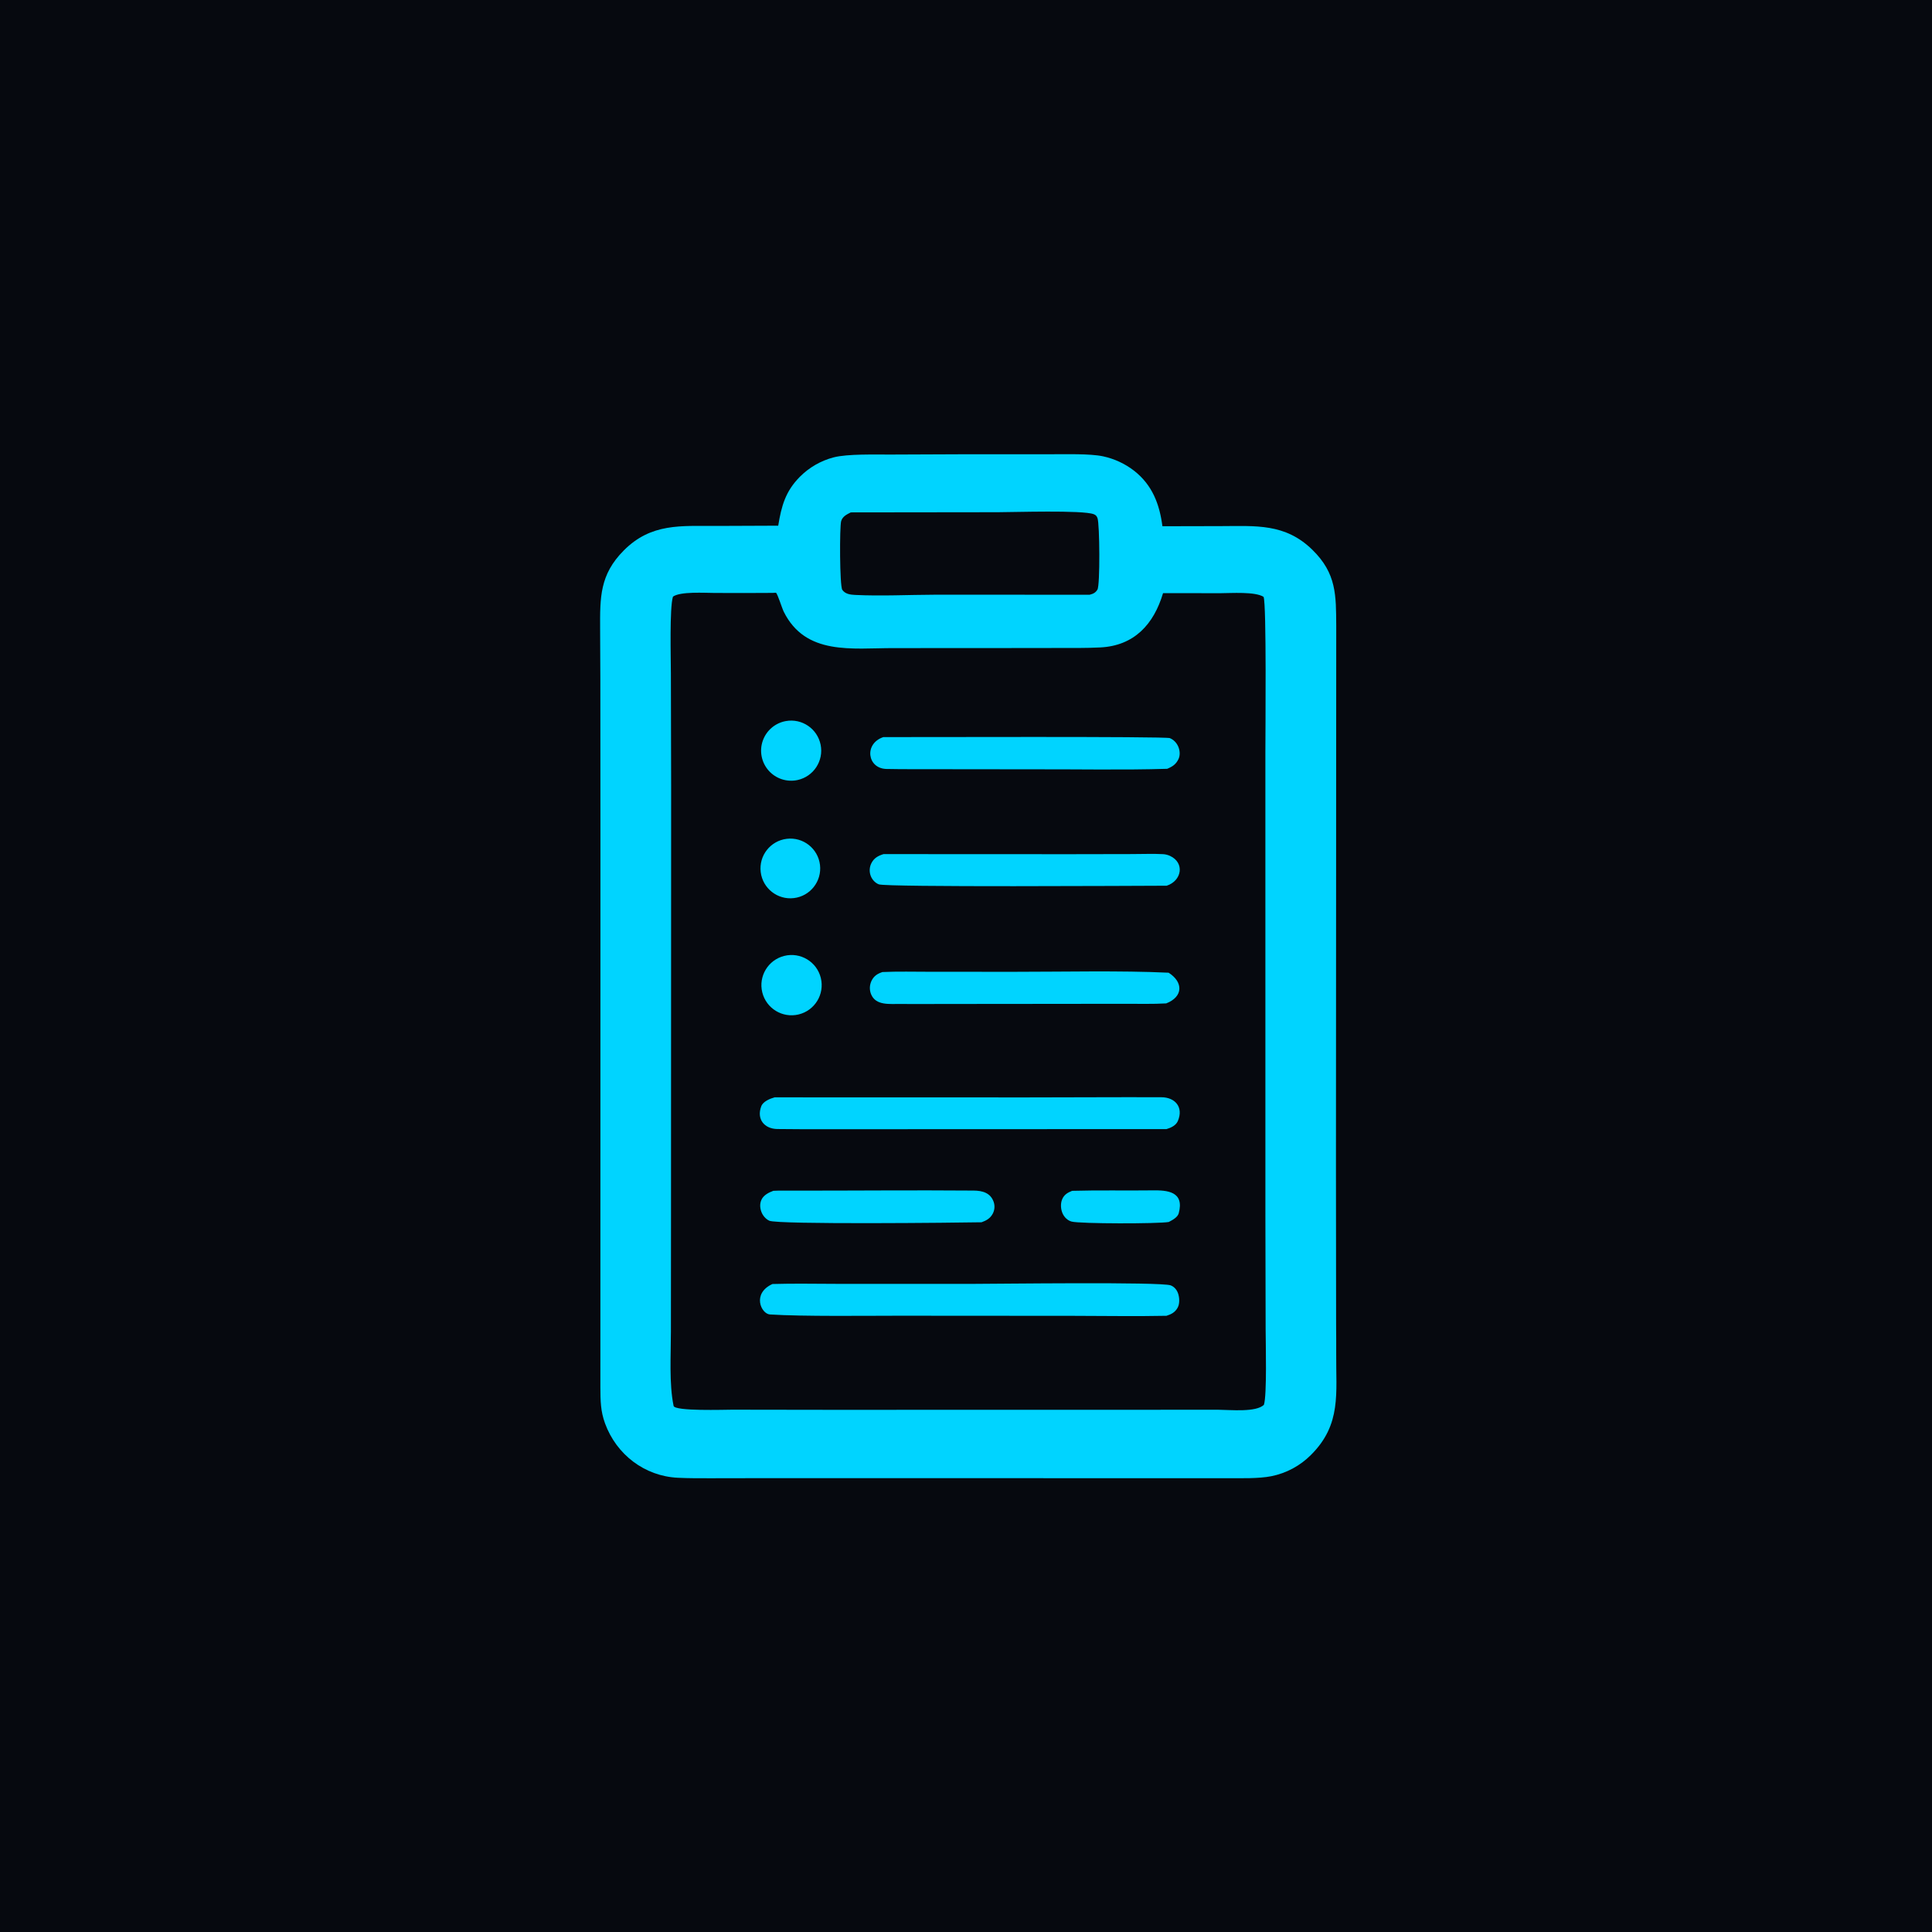
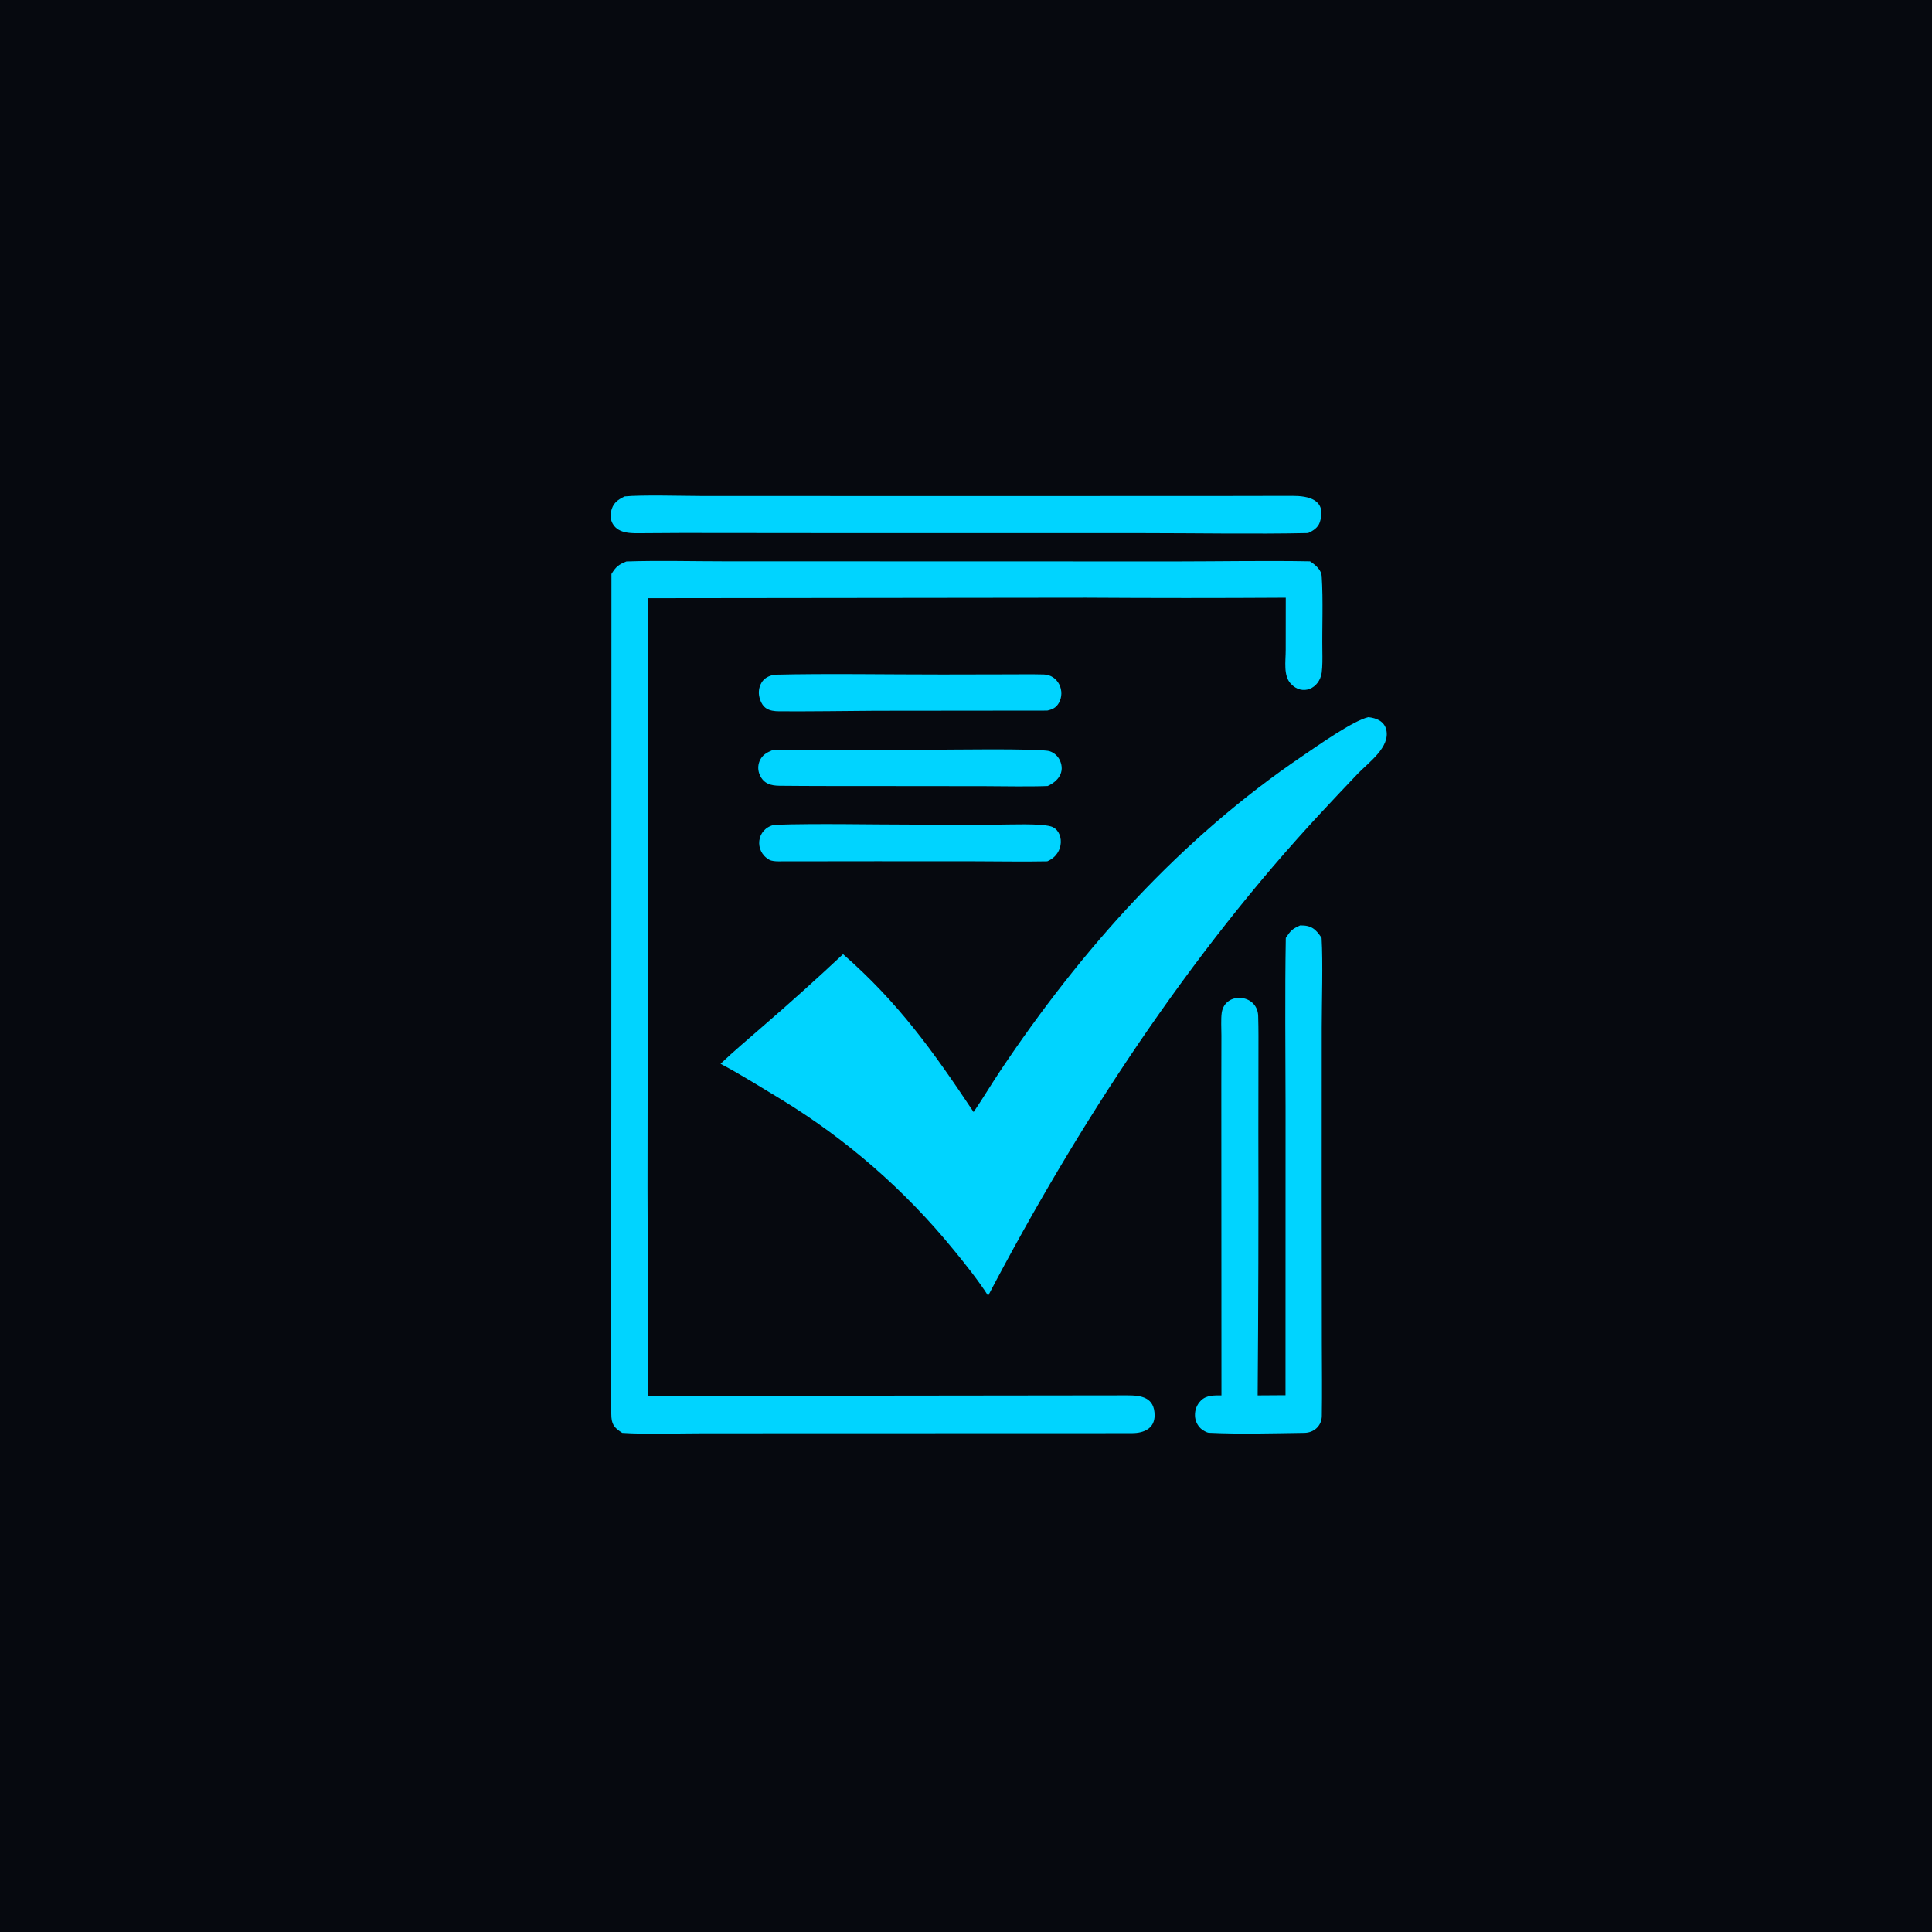
<svg xmlns="http://www.w3.org/2000/svg" version="1.1" style="display: block;" viewBox="0 0 2048 2048" width="1024" height="1024" preserveAspectRatio="none">
  <path transform="translate(0,0)" fill="rgb(6,9,15)" d="M 0 0 L 2048 0 L 2048 2048 L 0 2048 L 0 0 z" />
-   <path transform="translate(0,0)" fill="rgb(0,212,255)" d="M 1027.36 481.503 L 1113.03 481.523 C 1128.44 481.551 1155.16 480.722 1169.24 483.712 C 1181.25 486.282 1192.53 491.519 1202.24 499.038 C 1221.45 514.098 1229.18 534.364 1232.21 557.838 L 1294.15 557.7 C 1330.92 557.648 1362.26 554.505 1391.16 582.793 C 1416.85 607.942 1416.25 630.904 1416.46 663.666 L 1416.17 1235.22 L 1416.33 1402.5 C 1416.36 1413.33 1416.52 1424.22 1416.43 1435.04 C 1416.06 1476.83 1422.2 1509.79 1389.87 1542.08 C 1378.34 1553.76 1363.57 1561.71 1347.46 1564.88 C 1334.24 1567.49 1315.58 1566.94 1301.68 1566.94 L 1243.42 1566.95 L 1022.5 1566.93 L 812.628 1566.9 L 753.808 1567 C 741.851 1567.01 730.385 1567.08 718.493 1566.5 C 683.241 1564.78 653.376 1541.82 641.344 1508.81 C 636.603 1495.8 636.504 1484.86 636.416 1471.05 L 636.484 889.077 L 636.38 719.587 L 636.153 666.882 C 636.021 633.442 635.617 609.237 661.232 583.511 C 690.338 554.278 721.735 557.656 759.755 557.521 L 824.945 557.256 C 828.351 536.433 832.567 520.832 847.979 505.318 C 857.83 495.457 870.124 488.391 883.604 484.845 C 898.468 480.985 927.906 481.922 944.255 481.847 L 1027.36 481.503 z" />
-   <path transform="translate(0,0)" fill="rgb(6,9,15)" d="M 819.081 628.495 L 822.527 628.299 C 824.392 629.713 828.821 644.447 830.835 648.497 C 853.963 695.004 903.21 686.998 946.884 687.019 L 1047.56 686.987 L 1122.13 686.89 C 1136.91 686.857 1151.52 687.061 1166.3 686.321 C 1202.34 684.516 1223.04 661.796 1232.88 628.74 L 1293.64 628.815 C 1305.01 628.773 1330.46 626.966 1339.43 632.673 C 1342.67 639.412 1341.35 778.241 1341.35 797.95 L 1341.37 1290.88 L 1341.63 1409.47 C 1341.67 1423.53 1343.13 1479.13 1339.79 1489.17 C 1331.4 1497.26 1304.59 1494.51 1291.7 1494.4 L 881.332 1494.48 L 776.072 1494.33 C 768.269 1494.33 715.237 1496.12 714.04 1490.31 C 709.172 1466.72 711.198 1436.2 711.19 1411.57 L 711.293 1286.51 L 711.429 832.796 L 711.161 713.825 C 711.122 697.705 709.661 644.245 713.357 632.469 C 721.17 626.808 747.26 628.531 757.332 628.552 C 777.915 628.675 798.499 628.656 819.081 628.495 z" />
-   <path transform="translate(0,0)" fill="rgb(0,212,255)" d="M 821.138 1163.23 L 1088.32 1163.3 C 1135.91 1163.29 1183.35 1162.93 1231.08 1163.11 C 1245.48 1163.16 1254.9 1173.47 1248.56 1188.36 C 1246.59 1192.99 1241.28 1195.52 1236.53 1196.89 L 975.986 1196.98 L 878.301 1197.04 C 860.163 1197.05 842.709 1197.06 823.974 1196.81 C 810.419 1196.62 801.725 1186.53 806.97 1172.69 C 808.892 1167.62 815.995 1164.67 821.138 1163.23 z" />
-   <path transform="translate(0,0)" fill="rgb(0,212,255)" d="M 818.814 1361.11 C 841.05 1360.38 867.419 1360.97 889.892 1360.96 L 1029.75 1360.97 C 1055.6 1360.97 1230.67 1358.63 1240.97 1362.54 C 1244.61 1363.93 1247.28 1367 1248.63 1370.6 C 1250.35 1375.15 1250.75 1381.8 1248.36 1386.18 C 1245.69 1391.08 1241.63 1393.2 1236.49 1394.8 C 1204.29 1395.48 1169.79 1394.86 1137.45 1394.84 L 952.866 1394.72 C 919.894 1394.7 850.909 1395.63 816.168 1393.38 C 806.821 1392.77 796.84 1371.18 818.814 1361.11 z" />
-   <path transform="translate(0,0)" fill="rgb(0,212,255)" d="M 935.397 1030.41 C 950.928 1029.64 970.091 1030.12 985.921 1030.12 L 1075.03 1030.16 C 1125.92 1030.19 1188.62 1028.72 1238.78 1031.11 C 1254.45 1041.1 1254.35 1056.59 1236.22 1063.64 C 1222.56 1064.46 1206.03 1064.04 1192.02 1064.06 L 1113.84 1064.15 L 995.743 1064.26 C 981.977 1064.26 968.095 1064.46 954.34 1064.25 C 943.227 1064.07 928.367 1066.26 923.346 1053.85 C 921.502 1049.21 921.713 1044.01 923.926 1039.54 C 926.496 1034.39 930.199 1032.17 935.397 1030.41 z" />
-   <path transform="translate(0,0)" fill="rgb(0,212,255)" d="M 936.391 781.353 C 962.596 781.478 1235.36 780.467 1240.09 782.437 C 1244.14 784.123 1247.22 787.375 1248.97 791.37 C 1250.73 795.4 1251.17 800.532 1249.27 804.596 C 1246.64 810.215 1242.79 812.684 1237.24 814.969 C 1191.61 816.398 1138.38 815.328 1092.16 815.494 L 992.629 815.384 C 975.065 815.33 957.194 815.492 939.666 815.131 C 919.372 814.714 915.629 788.265 936.391 781.353 z" />
-   <path transform="translate(0,0)" fill="rgb(0,212,255)" d="M 936.582 905.385 L 1133.87 905.476 L 1199.29 905.352 C 1208.74 905.341 1223.82 904.89 1232.82 905.43 C 1235.42 905.577 1237.96 906.214 1240.32 907.308 C 1256.03 914.598 1252.86 933.632 1236.75 938.895 C 1203.59 938.976 939.848 940.607 931.581 937.436 C 927.681 935.941 924.462 932.374 923.009 928.507 C 921.364 924.167 921.591 919.339 923.636 915.172 C 926.415 909.539 930.895 907.153 936.582 905.385 z" />
-   <path transform="translate(0,0)" fill="rgb(0,212,255)" d="M 819.782 1262.31 C 826.376 1261.96 833.384 1262.13 840.005 1262.13 C 904.007 1262.18 968.032 1261.54 1032.03 1262.06 C 1041.27 1262.13 1049.97 1264.35 1053.34 1274.1 C 1054.73 1278.15 1054.4 1282.59 1052.44 1286.39 C 1049.79 1291.48 1045.65 1293.82 1040.5 1295.66 C 1016.7 1296.11 824.614 1298.25 815.487 1294.01 C 811.526 1292.16 808.461 1288.42 807.006 1284.36 C 805.503 1280.15 805.313 1275.64 807.279 1271.58 C 809.619 1266.74 815.015 1264.05 819.782 1262.31 z" />
-   <path transform="translate(0,0)" fill="rgb(0,212,255)" d="M 1136.51 1262.33 C 1164.97 1261.51 1192.82 1262.22 1221.97 1261.84 C 1237.01 1261.65 1255.81 1262.81 1249.49 1286.15 C 1248.33 1290.42 1242.73 1293.41 1238.9 1295.36 C 1227.64 1297.33 1144.64 1297.33 1135.92 1294.91 C 1131.66 1293.73 1128.37 1290.5 1126.51 1286.55 C 1124.4 1282.06 1124 1276.05 1125.89 1271.42 C 1127.92 1266.43 1131.72 1264.21 1136.51 1262.33 z" />
-   <path transform="translate(0,0)" fill="rgb(0,212,255)" d="M 831.281 1013.31 C 848.465 1008.99 865.882 1019.47 870.104 1036.68 C 874.326 1053.89 863.741 1071.25 846.51 1075.37 C 829.416 1079.47 812.225 1068.98 808.037 1051.91 C 803.848 1034.84 814.234 1017.59 831.281 1013.31 z" />
-   <path transform="translate(0,0)" fill="rgb(0,212,255)" d="M 832.949 764.382 C 850.041 761.27 866.476 772.423 869.898 789.455 C 873.32 806.488 862.468 823.123 845.501 826.854 C 834.247 829.329 822.534 825.535 814.868 816.933 C 807.202 808.331 804.777 796.26 808.525 785.365 C 812.274 774.469 821.613 766.446 832.949 764.382 z" />
-   <path transform="translate(0,0)" fill="rgb(0,212,255)" d="M 833.966 889.18 C 851.338 887.061 867.132 899.444 869.218 916.82 C 871.305 934.196 858.892 949.967 841.512 952.021 C 824.178 954.07 808.458 941.697 806.377 924.367 C 804.295 907.036 816.639 891.293 833.966 889.18 z" />
-   <path transform="translate(0,0)" fill="rgb(6,9,15)" d="M 901.853 543.159 L 1057.66 542.971 C 1074.49 542.961 1147.42 540.561 1159.36 545.048 C 1161.6 545.892 1162.56 547.002 1163.41 549.29 C 1165.71 555.431 1166.24 620.272 1163.32 625.012 C 1161.24 628.407 1158.84 629.47 1155.12 630.439 L 990.706 630.415 C 962.864 630.509 934.422 631.987 906.659 630.667 C 901.631 630.428 895.996 629.823 892.869 625.244 C 890.046 621.11 889.915 558.352 891.678 552.371 C 893.144 547.401 897.578 545.362 901.853 543.159 z" />
+   <path transform="translate(0,0)" fill="rgb(0,212,255)" d="M 1450.52 760.21 C 1459.03 761.132 1467.39 764.475 1469.52 773.612 C 1473.79 791.931 1451.1 807.98 1439.49 819.952 C 1426.59 833.468 1413.78 847.068 1401.06 860.749 C 1260.81 1011.29 1142.85 1191.52 1047.45 1373.56 C 1037.67 1358.09 1022.45 1338.91 1010.8 1324.78 C 959.244 1261.58 897.318 1207.6 827.67 1165.15 C 807.493 1153.02 784.385 1138.41 763.801 1127.65 C 777.654 1114.43 793.973 1100.76 808.514 1088.05 C 837.413 1063.1 865.804 1037.57 893.669 1011.47 C 952.39 1062.85 988.911 1114.01 1032.06 1178.8 C 1041.66 1164.74 1050.54 1149.79 1059.99 1135.62 C 1146.29 1006.28 1251.53 888.752 1380.9 801.225 C 1396.31 790.798 1434.14 763.967 1450.52 760.21 z" />
+   <path transform="translate(0,0)" fill="rgb(0,212,255)" d="M 664.002 595.153 C 697.107 594.01 736.766 595.011 770.251 595.014 L 977.076 595.045 L 1245.65 595.126 C 1292.85 595.097 1341.74 594.166 1388.69 595.013 C 1389.43 595.513 1390.17 596.023 1390.9 596.544 C 1395.58 599.906 1400.67 604.649 1401.06 610.758 C 1402.75 637.17 1401.37 664.021 1401.76 690.501 C 1401.87 697.947 1401.97 705.815 1401.07 713.082 C 1398.58 729.815 1380.67 738.179 1368.23 724.704 C 1360.25 716.062 1362.91 700.91 1362.91 689.067 L 1362.97 633.613 C 1292.36 634.047 1221.75 634.041 1151.15 633.595 L 687.04 634.121 L 686.392 1259.5 L 687.059 1479.75 L 1195.21 1479.16 C 1209.58 1479.16 1224.04 1481.09 1223.93 1500.58 C 1223.85 1514.14 1212.79 1519.16 1200.34 1519.22 C 1169.93 1519.39 1139.28 1519.22 1108.74 1519.28 L 908.593 1519.34 L 745.192 1519.39 C 719.612 1519.39 683.915 1520.64 659.597 1518.93 C 650.601 1513.32 648.055 1509.55 647.99 1498.79 C 647.781 1464.11 647.874 1429.42 647.816 1394.74 L 648.027 1165.68 L 648.15 608.483 C 652.889 600.701 655.773 598.507 664.002 595.153 z" />
+   <path transform="translate(0,0)" fill="rgb(0,212,255)" d="M 1378.21 980.978 C 1389.93 980.74 1394.74 984.775 1400.95 994.224 C 1402.48 1020.97 1401.13 1060.82 1401.1 1088.79 L 1401.05 1272.69 L 1401.2 1424.84 C 1401.27 1450.22 1401.57 1475.66 1401.18 1501.03 C 1401.02 1511.43 1392.98 1518.79 1382.7 1518.92 C 1349.09 1519.37 1315.04 1520.44 1281.5 1518.83 C 1279.12 1518.72 1274.71 1515.99 1272.97 1514.4 C 1269.13 1510.85 1266.88 1505.9 1266.73 1500.66 C 1266.49 1494.64 1268.81 1488.79 1273.12 1484.57 C 1279.22 1478.7 1286.93 1479.25 1294.79 1479.2 L 1294.65 1150.5 L 1294.74 1097.9 C 1294.75 1090.89 1294.12 1079.95 1295.09 1073.5 C 1298.51 1050.75 1333.02 1053.26 1333.72 1076.96 C 1334.14 1091.03 1334.02 1104.82 1334 1118.77 L 1333.91 1198.75 C 1334.15 1292.23 1333.9 1385.72 1333.17 1479.2 L 1362.69 1479.01 L 1362.74 1173.31 C 1362.69 1114.18 1361.97 1053.26 1363 994.217 C 1368.43 986.221 1369.39 984.996 1378.21 980.978 z" />
+   <path transform="translate(0,0)" fill="rgb(0,212,255)" d="M 662.151 526.221 C 679.71 524.422 724.39 525.709 743.457 525.753 L 900.051 525.794 L 1219.41 525.788 C 1269.6 525.78 1319.53 525.774 1369.99 525.624 C 1386.83 525.574 1406.61 529.456 1399.12 553.383 C 1397.29 559.24 1392.08 562.654 1386.57 565.089 C 1329.69 566.296 1267.96 565.159 1210.73 565.153 L 861.965 565.113 L 722.689 564.983 C 709.373 564.981 696.17 565.193 682.743 565.224 C 671.627 565.249 655.829 566.65 649.441 555.083 C 647.387 551.365 646.752 546.691 647.655 542.545 C 649.623 533.502 654.302 529.97 662.151 526.221 z" />
+   <path transform="translate(0,0)" fill="rgb(0,212,255)" d="M 820.764 874.307 C 867.468 872.733 923.461 874.101 970.884 874.096 L 1058.1 874.11 C 1071.83 874.125 1101.99 872.708 1113.8 875.972 C 1128.01 879.902 1129.4 905.054 1110.11 913.041 C 1084.96 913.568 1059.2 912.999 1033.98 913 C 964.286 913.003 894.583 912.833 824.887 913.055 C 822.222 913.064 817.893 912.754 815.561 911.458 C 799.384 902.467 801.554 878.727 820.764 874.307 z" />
+   <path transform="translate(0,0)" fill="rgb(0,212,255)" d="M 820.197 715.212 C 878.125 713.853 940.5 715.028 998.763 714.985 L 1069.03 714.847 C 1081.49 714.821 1093.8 714.654 1106.42 714.964 C 1121.64 715.338 1129.7 732.604 1122.34 745.301 C 1119.48 750.253 1115.53 752.044 1110.11 753.25 L 928.087 753.433 C 894.103 753.668 860.112 754.21 826.131 754.01 C 814.931 753.944 808.249 751.154 805.097 739.441 C 803.666 734.061 804.462 728.331 807.307 723.546 C 810.313 718.577 814.894 716.667 820.197 715.212 z" />
+   <path transform="translate(0,0)" fill="rgb(0,212,255)" d="M 818.907 795.124 C 836.506 794.501 856.93 794.936 874.7 794.906 L 982.09 794.786 C 998.006 794.779 1103.46 793.06 1112.84 796.351 C 1117.67 798.026 1121.59 801.627 1123.66 806.298 C 1129.06 818.622 1121.62 828.273 1110.56 833.218 C 1089.2 834.016 1064.87 833.403 1043.22 833.355 L 928.184 833.243 C 894.264 833.211 860.31 833.297 826.393 832.951 C 817.149 832.857 809.663 830.831 805.483 821.666 C 803.344 817.014 803.214 811.688 805.122 806.937 C 807.803 800.361 812.771 797.731 818.907 795.124 z" />
</svg>
